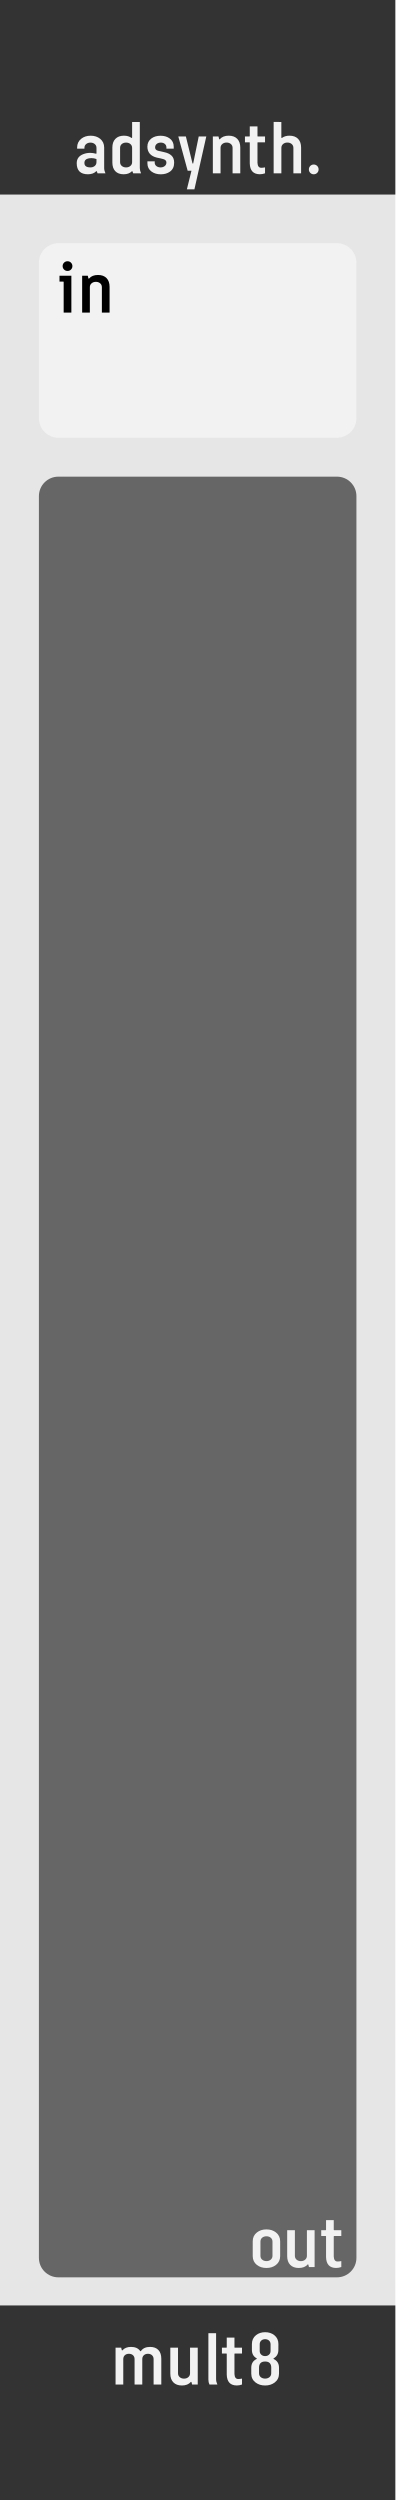
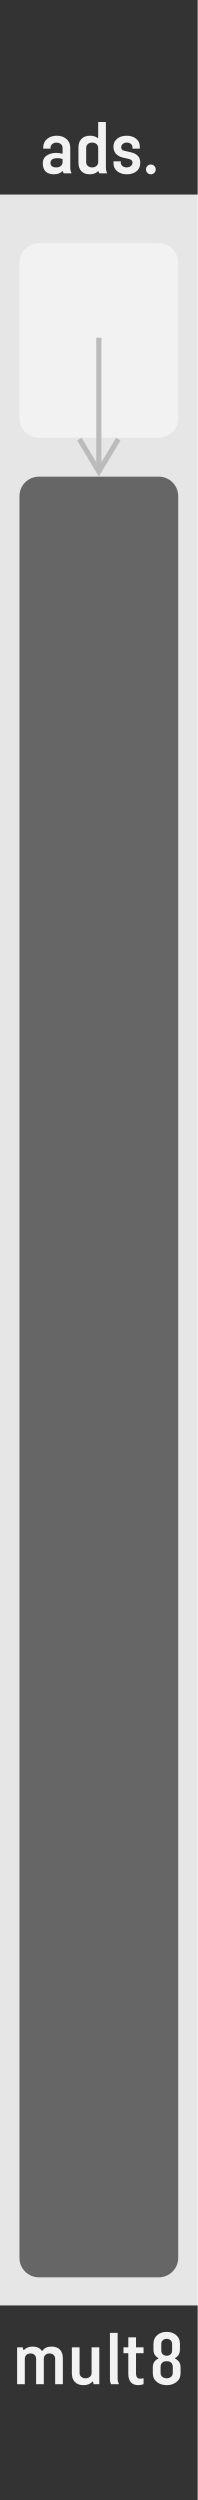
- <svg xmlns="http://www.w3.org/2000/svg" width="20.32mm" height="128.5mm" viewBox="0 0 20.32 128.5" version="1.1" id="svg8">
+ <svg xmlns="http://www.w3.org/2000/svg" width="10.16mm" height="128.5mm" viewBox="0 0 10.16 128.5" version="1.1" id="svg8">
  <defs id="defs2">
    </defs>
  <g id="layer1" transform="translate(0,-168.5)" style="display:inline">
-     <rect style="opacity:1;fill:#e6e6e6;stroke-width:0.265" id="rect39" width="20.32" height="128.5" x="-5.5511152e-018" y="168.5" />
+     <rect style="opacity:1;fill:#e6e6e6;stroke-width:0.265" id="rect39" width="10.16" height="128.5" x="-2.7755574e-018" y="168.5" />
    <text xml:space="preserve" style="font-style:normal;font-weight:normal;font-size:4.939px;line-height:1.25;font-family:sans-serif;letter-spacing:0px;word-spacing:0px;fill:#000000;fill-opacity:1;stroke:none;stroke-width:0.265" x="6.147" y="177.263" id="text3713">
      <tspan id="tspan3711" x="6.147" y="181.769" style="stroke-width:0.265" />
    </text>
    <g aria-label="a" style="font-style:normal;font-variant:normal;font-weight:normal;font-stretch:normal;font-size:14.111px;line-height:1.25;font-family:'Opus Special Extra Std';-inkscape-font-specification:'Opus Special Extra Std';letter-spacing:0px;word-spacing:0px;fill:#ffcc00;fill-opacity:1;stroke:none;stroke-width:0.265" id="text3719" />
-     <rect style="opacity:1;fill:#333333;fill-opacity:1;stroke:none;stroke-width:0.265;stroke-miterlimit:4;stroke-dasharray:none;stroke-dashoffset:0;stroke-opacity:1" id="rect3797" width="20.32" height="10" x="7.4171805e-007" y="168.5" />
-     <rect style="display:inline;opacity:1;fill:#333333;stroke-width:0.265;fill-opacity:1" id="rect3797-4" width="20.32" height="10" x="0" y="287" />
+     <rect style="opacity:1;fill:#333333;fill-opacity:1;stroke:none;stroke-width:0.265;stroke-miterlimit:4;stroke-dasharray:none;stroke-dashoffset:0;stroke-opacity:1" id="rect3797" width="10.16" height="10" x="3.70859e-007" y="168.5" />
+     <rect style="display:inline;opacity:1;fill:#333333;fill-opacity:1;stroke-width:0.265" id="rect3797-4" width="10.16" height="10" x="0" y="287" />
    <text xml:space="preserve" style="font-style:normal;font-variant:normal;font-weight:normal;font-stretch:normal;font-size:4.939px;line-height:1.25;font-family:'ornaments labels and frames';-inkscape-font-specification:'ornaments labels and frames, Normal';font-variant-ligatures:normal;font-variant-caps:normal;font-variant-numeric:normal;text-align:center;letter-spacing:0px;word-spacing:0px;writing-mode:lr-tb;text-anchor:middle;display:inline;fill:#000000;fill-opacity:1;stroke:none;stroke-width:0.265" x="30.068" y="196.506" id="text3786">
      <tspan id="tspan3784" x="30.068" y="200.964" style="stroke-width:0.265" />
    </text>
-     <rect style="display:inline;opacity:1;fill:#666666;fill-opacity:1;stroke:none;stroke-width:0.265;stroke-miterlimit:4;stroke-dasharray:none;stroke-dashoffset:0;stroke-opacity:0.948" id="rect5407-5" width="16.32" height="92.555" x="2" y="193" rx="1" ry="1" />
+     <rect style="display:inline;opacity:1;fill:#666666;fill-opacity:1;stroke:none;stroke-width:0.265;stroke-miterlimit:4;stroke-dasharray:none;stroke-dashoffset:0;stroke-opacity:0.948" id="rect5407-5" width="8.16" height="92.555" x="1" y="193" rx="1" ry="1" />
    <g transform="matrix(1.813333,0,0,1,-66.62862,77.64139)" aria-label="out" style="font-style:normal;font-variant:normal;font-weight:normal;font-stretch:normal;font-size:3.528px;line-height:1.25;font-family:Steagisler;-inkscape-font-specification:Steagisler;font-variant-ligatures:normal;font-variant-caps:normal;font-variant-numeric:normal;font-feature-settings:normal;text-align:center;letter-spacing:0px;word-spacing:0px;writing-mode:lr-tb;text-anchor:middle;display:inline;fill:#f9f9f9;fill-opacity:1;stroke:none;stroke-width:0.196" id="text4639" />
-     <g aria-label="adsynth." style="font-style:normal;font-variant:normal;font-weight:normal;font-stretch:normal;font-size:3.528px;line-height:1.25;font-family:Steagisler;-inkscape-font-specification:Steagisler;font-variant-ligatures:normal;font-variant-caps:normal;font-variant-numeric:normal;font-feature-settings:normal;text-align:start;letter-spacing:0px;word-spacing:0px;writing-mode:lr-tb;text-anchor:start;fill:#f2f2f2;fill-opacity:1;stroke:none;stroke-width:0.265" id="text5305" transform="translate(0.9433238,-6.763589)">
-       <path d="M 4.476,184.173 H 4.07 q -0.021,-0.046 -0.034,-0.097 -0.003,-0.012 -0.016,-0.015 -0.003,-0.002 -0.005,-0.002 -0.007,0 -0.014,0.007 -0.15,0.155 -0.422,0.155 Q 3,184.221 3,183.653 q 0,-0.341 0.348,-0.47 0.165,-0.062 0.341,-0.062 0.146,0 0.301,0.043 0.003,0.002 0.005,0.002 0.007,0 0.012,-0.005 0.009,-0.005 0.009,-0.015 v -0.281 q 0,-0.126 -0.095,-0.202 -0.088,-0.069 -0.215,-0.069 -0.127,0 -0.215,0.069 -0.095,0.076 -0.095,0.202 v 0.041 H 3.021 v -0.057 q 0,-0.284 0.21,-0.453 0.195,-0.157 0.486,-0.157 0.291,0 0.486,0.157 0.208,0.169 0.208,0.453 v 1.054 q 0,0.124 0.065,0.27 z m -0.46,-0.72 q 0,-0.014 -0.014,-0.019 -0.121,-0.043 -0.245,-0.043 -0.062,0 -0.126,0.01 -0.236,0.04 -0.236,0.238 0,0.229 0.31,0.229 0.127,0 0.215,-0.069 0.095,-0.076 0.095,-0.2 z" style="text-align:start;text-anchor:start;fill:#f2f2f2;fill-opacity:1;stroke-width:0.265" id="path5311" />
-       <path d="M 6.307,184.173 H 5.902 q -0.022,-0.045 -0.034,-0.095 -0.003,-0.01 -0.016,-0.014 -0.003,-0.002 -0.005,-0.002 -0.007,0 -0.014,0.007 -0.152,0.152 -0.422,0.152 -0.282,0 -0.434,-0.164 -0.145,-0.158 -0.145,-0.446 v -0.763 q 0,-0.286 0.155,-0.446 0.157,-0.164 0.441,-0.164 0.234,0 0.386,0.114 0.005,0.005 0.012,0.005 0.003,0 0.009,-0.003 0.012,-0.005 0.012,-0.017 v -0.804 h 0.396 v 2.37 q 0,0.124 0.064,0.27 z m -0.46,-1.309 q 0,-0.126 -0.095,-0.202 -0.086,-0.069 -0.215,-0.069 -0.127,0 -0.215,0.069 -0.093,0.076 -0.093,0.202 v 0.734 q 0,0.124 0.093,0.2 0.088,0.071 0.215,0.071 0.129,0 0.215,-0.071 0.095,-0.076 0.095,-0.2 z" style="text-align:start;text-anchor:start;fill:#f2f2f2;fill-opacity:1;stroke-width:0.265" id="path5313" />
-       <path d="m 7.008,183.615 q 0,0.121 0.093,0.189 0.084,0.064 0.208,0.064 0.124,0 0.208,-0.064 0.093,-0.069 0.093,-0.189 0,-0.126 -0.155,-0.172 -0.141,-0.041 -0.334,-0.077 -0.243,-0.059 -0.367,-0.203 -0.122,-0.146 -0.122,-0.36 0,-0.27 0.208,-0.424 0.188,-0.138 0.469,-0.138 0.281,0 0.469,0.138 0.208,0.153 0.208,0.424 v 0.102 H 7.611 v -0.06 q 0,-0.119 -0.088,-0.188 -0.079,-0.064 -0.203,-0.064 -0.122,0 -0.203,0.064 -0.088,0.069 -0.088,0.188 0,0.127 0.155,0.169 0.196,0.052 0.334,0.076 0.226,0.048 0.357,0.174 0.133,0.124 0.133,0.363 0,0.303 -0.215,0.458 -0.191,0.138 -0.472,0.138 -0.281,0 -0.472,-0.138 -0.215,-0.155 -0.215,-0.424 v -0.105 h 0.376 z" style="text-align:start;text-anchor:start;fill:#f2f2f2;fill-opacity:1;stroke-width:0.265" id="path5315" />
-       <path d="M 8.898,184.041 H 8.703 l -0.481,-1.762 h 0.389 l 0.338,1.375 q 0.003,0.017 0.019,0.017 0.017,0 0.021,-0.017 l 0.282,-1.375 h 0.389 l -0.61,2.716 H 8.662 Z" style="text-align:start;text-anchor:start;fill:#f2f2f2;fill-opacity:1;stroke-width:0.265" id="path5317" />
-       <path d="m 10.319,182.411 q 0.003,0.015 0.022,0.015 0.009,0 0.015,-0.009 0.157,-0.179 0.455,-0.179 0.284,0 0.441,0.162 0.155,0.162 0.155,0.448 v 1.325 h -0.396 v -1.309 q 0,-0.126 -0.093,-0.202 -0.088,-0.071 -0.215,-0.071 -0.129,0 -0.215,0.071 -0.095,0.076 -0.095,0.202 v 1.309 H 9.997 v -1.895 h 0.291 z" style="text-align:start;text-anchor:start;fill:#f2f2f2;fill-opacity:1;stroke-width:0.265" id="path5319" />
-       <path d="m 11.647,182.278 h 0.227 q 0.021,0 0.021,-0.021 v -0.496 h 0.396 v 0.496 q 0,0.021 0.021,0.021 h 0.367 v 0.301 h -0.367 q -0.021,0 -0.021,0.021 v 1.03 q 0.012,0.258 0.193,0.258 0.086,0 0.195,-0.021 v 0.305 q -0.133,0.048 -0.267,0.048 -0.503,-0.002 -0.517,-0.558 v -1.063 q 0,-0.021 -0.021,-0.021 h -0.227 z" style="text-align:start;text-anchor:start;fill:#f2f2f2;fill-opacity:1;stroke-width:0.265" id="path5321" />
-       <path d="m 13.518,181.533 v 0.804 q 0,0.012 0.012,0.017 0.005,0.003 0.009,0.003 0.007,0 0.012,-0.005 0.152,-0.114 0.386,-0.114 0.284,0 0.441,0.162 0.155,0.162 0.155,0.448 v 1.325 h -0.396 v -1.309 q 0,-0.126 -0.093,-0.202 -0.088,-0.071 -0.215,-0.071 -0.129,0 -0.215,0.071 -0.095,0.076 -0.095,0.202 v 1.309 H 13.122 v -2.641 z" style="text-align:start;text-anchor:start;fill:#f2f2f2;fill-opacity:1;stroke-width:0.265" id="path5323" />
-       <path d="m 15.182,183.72 q 0.105,0 0.179,0.074 0.072,0.074 0.072,0.177 0,0.103 -0.072,0.177 -0.074,0.074 -0.179,0.074 -0.103,0 -0.177,-0.074 -0.072,-0.074 -0.072,-0.177 0,-0.103 0.072,-0.177 0.074,-0.074 0.177,-0.074 z" style="text-align:start;text-anchor:start;fill:#f2f2f2;fill-opacity:1;stroke-width:0.265" id="path5325" />
+     <rect style="display:inline;opacity:0.98;fill:#f2f2f2;fill-opacity:1;stroke:none;stroke-width:0.265;stroke-miterlimit:4;stroke-dasharray:none;stroke-dashoffset:0;stroke-opacity:0.948" id="rect5407" width="8.16" height="10" x="1" y="181" rx="1" ry="1" />
+     <g aria-label="mult8" style="font-style:normal;font-variant:normal;font-weight:normal;font-stretch:normal;font-size:3.528px;line-height:1.25;font-family:Steagisler;-inkscape-font-specification:Steagisler;font-variant-ligatures:normal;font-variant-caps:normal;font-variant-numeric:normal;font-feature-settings:normal;text-align:center;letter-spacing:0px;word-spacing:0px;writing-mode:lr-tb;text-anchor:middle;fill:#f2f2f2;fill-opacity:1;stroke:none;stroke-width:0.265" id="text4790" transform="translate(-5.060191,-0.01670435)">
+       <path d="m 6.26,289.297 q 0.003,0.015 0.021,0.015 0.007,0 0.014,-0.007 0.152,-0.174 0.441,-0.174 0.324,0 0.472,0.214 0.007,0.009 0.017,0.009 0.01,0 0.017,-0.009 0.148,-0.214 0.472,-0.214 0.282,0 0.432,0.164 0.145,0.158 0.145,0.446 v 1.325 h -0.396 v -1.309 q 0,-0.126 -0.084,-0.2 -0.079,-0.072 -0.207,-0.072 -0.126,0 -0.207,0.072 -0.084,0.074 -0.084,0.2 v 1.309 h -0.396 v -1.309 q 0,-0.126 -0.083,-0.2 -0.081,-0.072 -0.208,-0.072 -0.126,0 -0.207,0.072 -0.083,0.074 -0.083,0.2 v 1.309 H 5.94 v -1.895 h 0.289 z" style="fill:#f2f2f2;fill-opacity:1;stroke-width:0.265" id="path4792" />
+       <path d="m 9.843,290.942 q -0.003,-0.012 -0.016,-0.014 -0.003,-0.002 -0.007,-0.002 -0.007,0 -0.012,0.007 -0.158,0.181 -0.458,0.181 -0.284,0 -0.441,-0.162 Q 8.754,290.79 8.754,290.504 v -1.333 h 0.396 v 1.318 q 0,0.126 0.093,0.202 0.088,0.071 0.215,0.071 0.129,0 0.215,-0.071 0.095,-0.076 0.095,-0.202 v -1.318 h 0.396 v 1.895 H 9.874 Z" style="fill:#f2f2f2;fill-opacity:1;stroke-width:0.265" id="path4794" />
+       <path d="m 11.173,291.066 h -0.407 q -0.055,-0.115 -0.055,-0.257 v -2.384 h 0.396 v 2.37 q 0,0.124 0.065,0.27 z" style="fill:#f2f2f2;fill-opacity:1;stroke-width:0.265" id="path4796" />
+       <path d="m 11.407,289.171 h 0.227 q 0.021,0 0.021,-0.021 v -0.496 h 0.396 v 0.496 q 0,0.021 0.021,0.021 h 0.367 v 0.301 h -0.367 q -0.021,0 -0.021,0.021 v 1.03 q 0.012,0.258 0.193,0.258 0.086,0 0.195,-0.021 v 0.305 q -0.133,0.048 -0.267,0.048 -0.503,-0.002 -0.517,-0.558 v -1.063 q 0,-0.021 -0.021,-0.021 h -0.227 z" style="fill:#f2f2f2;fill-opacity:1;stroke-width:0.265" id="path4798" />
+       <path d="m 14.308,289.286 q 0,0.298 -0.243,0.431 -0.01,0.005 -0.01,0.015 v 0.003 q 0,0.012 0.01,0.017 0.276,0.131 0.276,0.448 v 0.303 q 0,0.289 -0.222,0.458 -0.202,0.153 -0.491,0.153 -0.289,0 -0.491,-0.153 -0.222,-0.169 -0.222,-0.458 v -0.303 q 0,-0.317 0.276,-0.448 0.01,-0.005 0.01,-0.017 v -0.003 q 0,-0.01 -0.01,-0.015 -0.243,-0.133 -0.243,-0.431 v -0.303 q 0,-0.288 0.212,-0.456 0.191,-0.152 0.469,-0.152 0.276,0 0.469,0.152 0.212,0.169 0.212,0.456 z m -0.959,0.052 q 0,0.126 0.086,0.198 0.079,0.067 0.193,0.067 0.114,0 0.193,-0.067 0.086,-0.072 0.086,-0.198 v -0.339 q 0,-0.126 -0.086,-0.2 -0.079,-0.065 -0.193,-0.065 -0.114,0 -0.193,0.065 -0.086,0.074 -0.086,0.2 z m 0.593,0.863 q 0,-0.319 -0.314,-0.319 -0.314,0 -0.314,0.319 v 0.289 q 0,0.127 0.098,0.203 0.088,0.067 0.215,0.067 0.127,0 0.215,-0.067 0.098,-0.076 0.098,-0.203 z" style="fill:#f2f2f2;fill-opacity:1;stroke-width:0.265" id="path4800" />
    </g>
-     <rect style="display:inline;opacity:0.98;fill:#f2f2f2;fill-opacity:1;stroke:none;stroke-width:0.265;stroke-miterlimit:4;stroke-dasharray:none;stroke-dashoffset:0;stroke-opacity:0.948" id="rect5407" width="16.32" height="10" x="2" y="181" rx="1" ry="1" />
-     <g transform="translate(-3.623664,-22.43133)" aria-label="in" style="font-style:normal;font-variant:normal;font-weight:normal;font-stretch:normal;font-size:3.528px;line-height:1.25;font-family:Steagisler;-inkscape-font-specification:Steagisler;font-variant-ligatures:normal;font-variant-caps:normal;font-variant-numeric:normal;font-feature-settings:normal;text-align:center;letter-spacing:0px;word-spacing:0px;writing-mode:lr-tb;text-anchor:middle;display:inline;fill:#000000;fill-opacity:1;stroke:none;stroke-width:0.265" id="text4627">
-       <path d="m 7.094,204.359 q 0.105,0 0.177,0.072 0.074,0.074 0.074,0.177 0,0.105 -0.074,0.179 -0.072,0.072 -0.177,0.072 -0.103,0 -0.177,-0.072 -0.074,-0.074 -0.074,-0.179 0,-0.103 0.074,-0.177 0.074,-0.072 0.177,-0.072 z M 7.292,207 H 6.896 v -1.573 q 0,-0.021 -0.021,-0.021 H 6.682 v -0.301 h 0.61 z" style="stroke-width:0.265" id="path4755" />
-       <path d="m 8.167,205.238 q 0.003,0.015 0.022,0.015 0.009,0 0.016,-0.009 0.157,-0.179 0.455,-0.179 0.284,0 0.441,0.162 0.155,0.162 0.155,0.448 V 207 h -0.396 v -1.309 q 0,-0.126 -0.093,-0.202 -0.088,-0.071 -0.215,-0.071 -0.129,0 -0.215,0.071 -0.095,0.076 -0.095,0.202 V 207 h -0.396 v -1.895 h 0.291 z" style="stroke-width:0.265" id="path4757" />
+     <g aria-label="ads." style="font-style:normal;font-variant:normal;font-weight:normal;font-stretch:normal;font-size:3.528px;line-height:0.8;font-family:Steagisler;-inkscape-font-specification:Steagisler;font-variant-ligatures:normal;font-variant-caps:normal;font-variant-numeric:normal;font-feature-settings:normal;text-align:center;letter-spacing:0px;word-spacing:0px;writing-mode:lr-tb;text-anchor:middle;fill:#f2f2f2;fill-opacity:1;stroke:none;stroke-width:0.265" id="text8561">
+       <path d="M 3.676,177.41 H 3.27 q -0.021,-0.046 -0.034,-0.097 -0.003,-0.012 -0.016,-0.015 -0.003,-0.002 -0.005,-0.002 -0.007,0 -0.014,0.007 -0.15,0.155 -0.422,0.155 -0.579,0 -0.579,-0.568 0,-0.341 0.348,-0.47 0.165,-0.062 0.341,-0.062 0.146,0 0.301,0.043 0.003,0.002 0.005,0.002 0.007,0 0.012,-0.005 0.009,-0.005 0.009,-0.015 v -0.281 q 0,-0.126 -0.095,-0.202 -0.088,-0.069 -0.215,-0.069 -0.127,0 -0.215,0.069 -0.095,0.076 -0.095,0.202 v 0.041 H 2.221 v -0.057 q 0,-0.284 0.21,-0.453 0.195,-0.157 0.486,-0.157 0.291,0 0.486,0.157 0.208,0.169 0.208,0.453 v 1.054 q 0,0.124 0.065,0.27 z m -0.46,-0.72 q 0,-0.014 -0.014,-0.019 -0.121,-0.043 -0.245,-0.043 -0.062,0 -0.126,0.01 -0.236,0.04 -0.236,0.238 0,0.229 0.31,0.229 0.127,0 0.215,-0.069 0.095,-0.076 0.095,-0.2 z" style="fill:#f2f2f2;fill-opacity:1;stroke-width:0.265" id="path8563" />
+       <path d="M 5.507,177.41 H 5.102 q -0.022,-0.045 -0.034,-0.095 -0.003,-0.01 -0.016,-0.014 -0.003,-0.002 -0.005,-0.002 -0.007,0 -0.014,0.007 -0.152,0.152 -0.422,0.152 -0.282,0 -0.434,-0.164 -0.145,-0.158 -0.145,-0.446 v -0.763 q 0,-0.286 0.155,-0.446 0.157,-0.164 0.441,-0.164 0.234,0 0.386,0.114 0.005,0.005 0.012,0.005 0.003,0 0.009,-0.003 0.012,-0.005 0.012,-0.017 v -0.804 h 0.396 v 2.37 q 0,0.124 0.064,0.27 z m -0.46,-1.309 q 0,-0.126 -0.095,-0.202 -0.086,-0.069 -0.215,-0.069 -0.127,0 -0.215,0.069 -0.093,0.076 -0.093,0.202 v 0.734 q 0,0.124 0.093,0.2 0.088,0.071 0.215,0.071 0.129,0 0.215,-0.071 0.095,-0.076 0.095,-0.2 z" style="fill:#f2f2f2;fill-opacity:1;stroke-width:0.265" id="path8565" />
+       <path d="m 6.208,176.851 q 0,0.121 0.093,0.189 0.084,0.064 0.208,0.064 0.124,0 0.208,-0.064 0.093,-0.069 0.093,-0.189 0,-0.126 -0.155,-0.172 -0.141,-0.041 -0.334,-0.077 -0.243,-0.059 -0.367,-0.203 -0.122,-0.146 -0.122,-0.36 0,-0.27 0.208,-0.424 0.188,-0.138 0.469,-0.138 0.281,0 0.469,0.138 0.208,0.153 0.208,0.424 v 0.102 H 6.811 v -0.06 q 0,-0.119 -0.088,-0.188 -0.079,-0.064 -0.203,-0.064 -0.122,0 -0.203,0.064 -0.088,0.069 -0.088,0.188 0,0.127 0.155,0.169 0.196,0.052 0.334,0.076 0.226,0.048 0.357,0.174 0.133,0.124 0.133,0.363 0,0.303 -0.215,0.458 -0.191,0.138 -0.472,0.138 -0.281,0 -0.472,-0.138 -0.215,-0.155 -0.215,-0.424 v -0.105 h 0.376 z" style="fill:#f2f2f2;fill-opacity:1;stroke-width:0.265" id="path8567" />
+       <path d="m 7.753,176.957 q 0.105,0 0.179,0.074 0.072,0.074 0.072,0.177 0,0.103 -0.072,0.177 -0.074,0.074 -0.179,0.074 -0.103,0 -0.177,-0.074 -0.072,-0.074 -0.072,-0.177 0,-0.103 0.072,-0.177 0.074,-0.074 0.177,-0.074 z" style="fill:#f2f2f2;fill-opacity:1;stroke-width:0.265" id="path8569" />
    </g>
-     <g aria-label="mult8" style="font-style:normal;font-variant:normal;font-weight:normal;font-stretch:normal;font-size:3.528px;line-height:1.25;font-family:Steagisler;-inkscape-font-specification:Steagisler;font-variant-ligatures:normal;font-variant-caps:normal;font-variant-numeric:normal;font-feature-settings:normal;text-align:center;letter-spacing:0px;word-spacing:0px;writing-mode:lr-tb;text-anchor:middle;fill:#000000;fill-opacity:1;stroke:none;stroke-width:0.265" id="text4790">
-       <path d="m 6.26,289.297 q 0.003,0.015 0.021,0.015 0.007,0 0.014,-0.007 0.152,-0.174 0.441,-0.174 0.324,0 0.472,0.214 0.007,0.009 0.017,0.009 0.01,0 0.017,-0.009 0.148,-0.214 0.472,-0.214 0.282,0 0.432,0.164 0.145,0.158 0.145,0.446 v 1.325 h -0.396 v -1.309 q 0,-0.126 -0.084,-0.2 -0.079,-0.072 -0.207,-0.072 -0.126,0 -0.207,0.072 -0.084,0.074 -0.084,0.2 v 1.309 h -0.396 v -1.309 q 0,-0.126 -0.083,-0.2 -0.081,-0.072 -0.208,-0.072 -0.126,0 -0.207,0.072 -0.083,0.074 -0.083,0.2 v 1.309 H 5.94 v -1.895 h 0.289 z" style="fill:#f2f2f2;stroke-width:0.265" id="path4792" />
-       <path d="m 9.843,290.942 q -0.003,-0.012 -0.016,-0.014 -0.003,-0.002 -0.007,-0.002 -0.007,0 -0.012,0.007 -0.158,0.181 -0.458,0.181 -0.284,0 -0.441,-0.162 -0.155,-0.162 -0.155,-0.448 v -1.333 h 0.396 v 1.318 q 0,0.126 0.093,0.202 0.088,0.071 0.215,0.071 0.129,0 0.215,-0.071 0.095,-0.076 0.095,-0.202 v -1.318 h 0.396 v 1.895 H 9.874 Z" style="fill:#f2f2f2;stroke-width:0.265" id="path4794" />
-       <path d="m 11.173,291.066 h -0.407 q -0.055,-0.115 -0.055,-0.257 v -2.384 h 0.396 v 2.37 q 0,0.124 0.065,0.27 z" style="fill:#f2f2f2;stroke-width:0.265" id="path4796" />
-       <path d="m 11.407,289.171 h 0.227 q 0.021,0 0.021,-0.021 v -0.496 h 0.396 v 0.496 q 0,0.021 0.021,0.021 h 0.367 v 0.301 h -0.367 q -0.021,0 -0.021,0.021 v 1.03 q 0.012,0.258 0.193,0.258 0.086,0 0.195,-0.021 v 0.305 q -0.133,0.048 -0.267,0.048 -0.503,-0.002 -0.517,-0.558 v -1.063 q 0,-0.021 -0.021,-0.021 h -0.227 z" style="fill:#f2f2f2;stroke-width:0.265" id="path4798" />
-       <path d="m 14.308,289.286 q 0,0.298 -0.243,0.431 -0.01,0.005 -0.01,0.015 v 0.003 q 0,0.012 0.01,0.017 0.276,0.131 0.276,0.448 v 0.303 q 0,0.289 -0.222,0.458 -0.202,0.153 -0.491,0.153 -0.289,0 -0.491,-0.153 -0.222,-0.169 -0.222,-0.458 v -0.303 q 0,-0.317 0.276,-0.448 0.01,-0.005 0.01,-0.017 v -0.003 q 0,-0.01 -0.01,-0.015 -0.243,-0.133 -0.243,-0.431 v -0.303 q 0,-0.288 0.212,-0.456 0.191,-0.152 0.469,-0.152 0.276,0 0.469,0.152 0.212,0.169 0.212,0.456 z m -0.959,0.052 q 0,0.126 0.086,0.198 0.079,0.067 0.193,0.067 0.114,0 0.193,-0.067 0.086,-0.072 0.086,-0.198 v -0.339 q 0,-0.126 -0.086,-0.2 -0.079,-0.065 -0.193,-0.065 -0.114,0 -0.193,0.065 -0.086,0.074 -0.086,0.2 z m 0.593,0.863 q 0,-0.319 -0.314,-0.319 -0.314,0 -0.314,0.319 v 0.289 q 0,0.127 0.098,0.203 0.088,0.067 0.215,0.067 0.127,0 0.215,-0.067 0.098,-0.076 0.098,-0.203 z" style="fill:#f2f2f2;stroke-width:0.265" id="path4800" />
-     </g>
-     <g aria-label="out" style="font-style:normal;font-variant:normal;font-weight:normal;font-stretch:normal;font-size:3.528px;line-height:1.25;font-family:Steagisler;-inkscape-font-specification:Steagisler;font-variant-ligatures:normal;font-variant-caps:normal;font-variant-numeric:normal;font-feature-settings:normal;text-align:center;letter-spacing:0px;word-spacing:0px;writing-mode:lr-tb;text-anchor:middle;fill:#f2f2f2;fill-opacity:1;stroke:none;stroke-width:0.265" id="text4774">
-       <path d="m 12.99,283.701 q 0,-0.284 0.215,-0.453 0.198,-0.157 0.489,-0.157 0.293,0 0.491,0.157 0.215,0.169 0.215,0.453 v 0.763 q 0,0.284 -0.215,0.455 -0.198,0.155 -0.491,0.155 -0.291,0 -0.489,-0.155 -0.215,-0.171 -0.215,-0.455 z m 1.015,0.015 q 0,-0.126 -0.095,-0.202 -0.088,-0.069 -0.215,-0.069 -0.127,0 -0.215,0.069 -0.093,0.076 -0.093,0.202 v 0.734 q 0,0.124 0.093,0.2 0.088,0.071 0.215,0.071 0.127,0 0.215,-0.071 0.095,-0.076 0.095,-0.2 z" style="fill:#f2f2f2;stroke-width:0.265" id="path4803" />
-       <path d="m 15.849,284.902 q -0.003,-0.012 -0.015,-0.014 -0.003,-0.002 -0.007,-0.002 -0.007,0 -0.012,0.007 -0.158,0.181 -0.458,0.181 -0.284,0 -0.441,-0.162 -0.155,-0.162 -0.155,-0.448 v -1.333 h 0.396 v 1.318 q 0,0.126 0.093,0.202 0.088,0.071 0.215,0.071 0.129,0 0.215,-0.071 0.095,-0.076 0.095,-0.202 v -1.318 h 0.396 v 1.895 H 15.88 Z" style="fill:#f2f2f2;stroke-width:0.265" id="path4805" />
-       <path d="m 16.511,283.131 h 0.227 q 0.021,0 0.021,-0.021 v -0.496 h 0.396 v 0.496 q 0,0.021 0.021,0.021 h 0.367 v 0.301 h -0.367 q -0.021,0 -0.021,0.021 v 1.03 q 0.012,0.258 0.193,0.258 0.086,0 0.195,-0.021 v 0.305 q -0.133,0.048 -0.267,0.048 -0.503,-0.002 -0.517,-0.558 v -1.063 q 0,-0.021 -0.021,-0.021 h -0.227 z" style="fill:#f2f2f2;stroke-width:0.265" id="path4807" />
-     </g>
-   </g>
-   <g id="layer2" style="display:none">
-     <circle style="display:inline;opacity:1;fill:#00ff00;fill-opacity:1;stroke:none;stroke-width:0.4;stroke-linecap:butt;stroke-miterlimit:4;stroke-dasharray:none;stroke-dashoffset:0;stroke-opacity:1;paint-order:normal" id="path4623" cx="10.16" cy="17.5" r="2.54" />
-     <circle style="display:inline;opacity:1;fill:#0000ff;fill-opacity:1;stroke:none;stroke-width:0.4;stroke-linecap:butt;stroke-miterlimit:4;stroke-dasharray:none;stroke-dashoffset:0;stroke-opacity:1;paint-order:normal" id="path4623-8" cx="10.16" cy="32.494" r="2.54" />
-     <circle style="display:inline;opacity:1;fill:#0000ff;fill-opacity:1;stroke:none;stroke-width:0.4;stroke-linecap:butt;stroke-miterlimit:4;stroke-dasharray:none;stroke-dashoffset:0;stroke-opacity:1;paint-order:normal" id="path4623-8-1" cx="10.16" cy="43.255" r="2.54" />
-     <circle style="display:inline;opacity:1;fill:#0000ff;fill-opacity:1;stroke:none;stroke-width:0.4;stroke-linecap:butt;stroke-miterlimit:4;stroke-dasharray:none;stroke-dashoffset:0;stroke-opacity:1;paint-order:normal" id="path4623-8-1-2" cx="10.16" cy="54.016" r="2.54" />
-     <circle style="display:inline;opacity:1;fill:#0000ff;fill-opacity:1;stroke:none;stroke-width:0.4;stroke-linecap:butt;stroke-miterlimit:4;stroke-dasharray:none;stroke-dashoffset:0;stroke-opacity:1;paint-order:normal" id="path4623-8-1-2-6" cx="10.16" cy="64.777" r="2.54" />
-     <circle style="display:inline;opacity:1;fill:#0000ff;fill-opacity:1;stroke:none;stroke-width:0.4;stroke-linecap:butt;stroke-miterlimit:4;stroke-dasharray:none;stroke-dashoffset:0;stroke-opacity:1;paint-order:normal" id="path4623-8-1-2-6-3" cx="10.16" cy="75.539" r="2.54" />
-     <circle style="display:inline;opacity:1;fill:#0000ff;fill-opacity:1;stroke:none;stroke-width:0.4;stroke-linecap:butt;stroke-miterlimit:4;stroke-dasharray:none;stroke-dashoffset:0;stroke-opacity:1;paint-order:normal" id="path4623-8-1-2-6-3-9" cx="10.16" cy="86.3" r="2.54" />
-     <circle style="display:inline;opacity:1;fill:#0000ff;fill-opacity:1;stroke:none;stroke-width:0.4;stroke-linecap:butt;stroke-miterlimit:4;stroke-dasharray:none;stroke-dashoffset:0;stroke-opacity:1;paint-order:normal" id="path4623-8-1-2-6-3-9-4" cx="10.16" cy="107.822" r="2.54" />
-     <circle style="display:inline;opacity:1;fill:#0000ff;fill-opacity:1;stroke:none;stroke-width:0.4;stroke-linecap:butt;stroke-miterlimit:4;stroke-dasharray:none;stroke-dashoffset:0;stroke-opacity:1;paint-order:normal" id="path4623-8-1-2-6-3-9-3" cx="10.16" cy="97.061" r="2.54" />
+     <path style="fill:none;stroke:#bbbbbb;stroke-width:0.265px;stroke-linecap:butt;stroke-linejoin:miter;stroke-opacity:1" d="m 4.08,191.07 1,1.666 1,-1.666" id="path8578" />
+     <path style="fill:none;stroke:#bbbbbb;stroke-width:0.265px;stroke-linecap:butt;stroke-linejoin:miter;stroke-opacity:1" d="m 5.08,185.859 v 6.911" id="path8580" />
  </g>
</svg>
